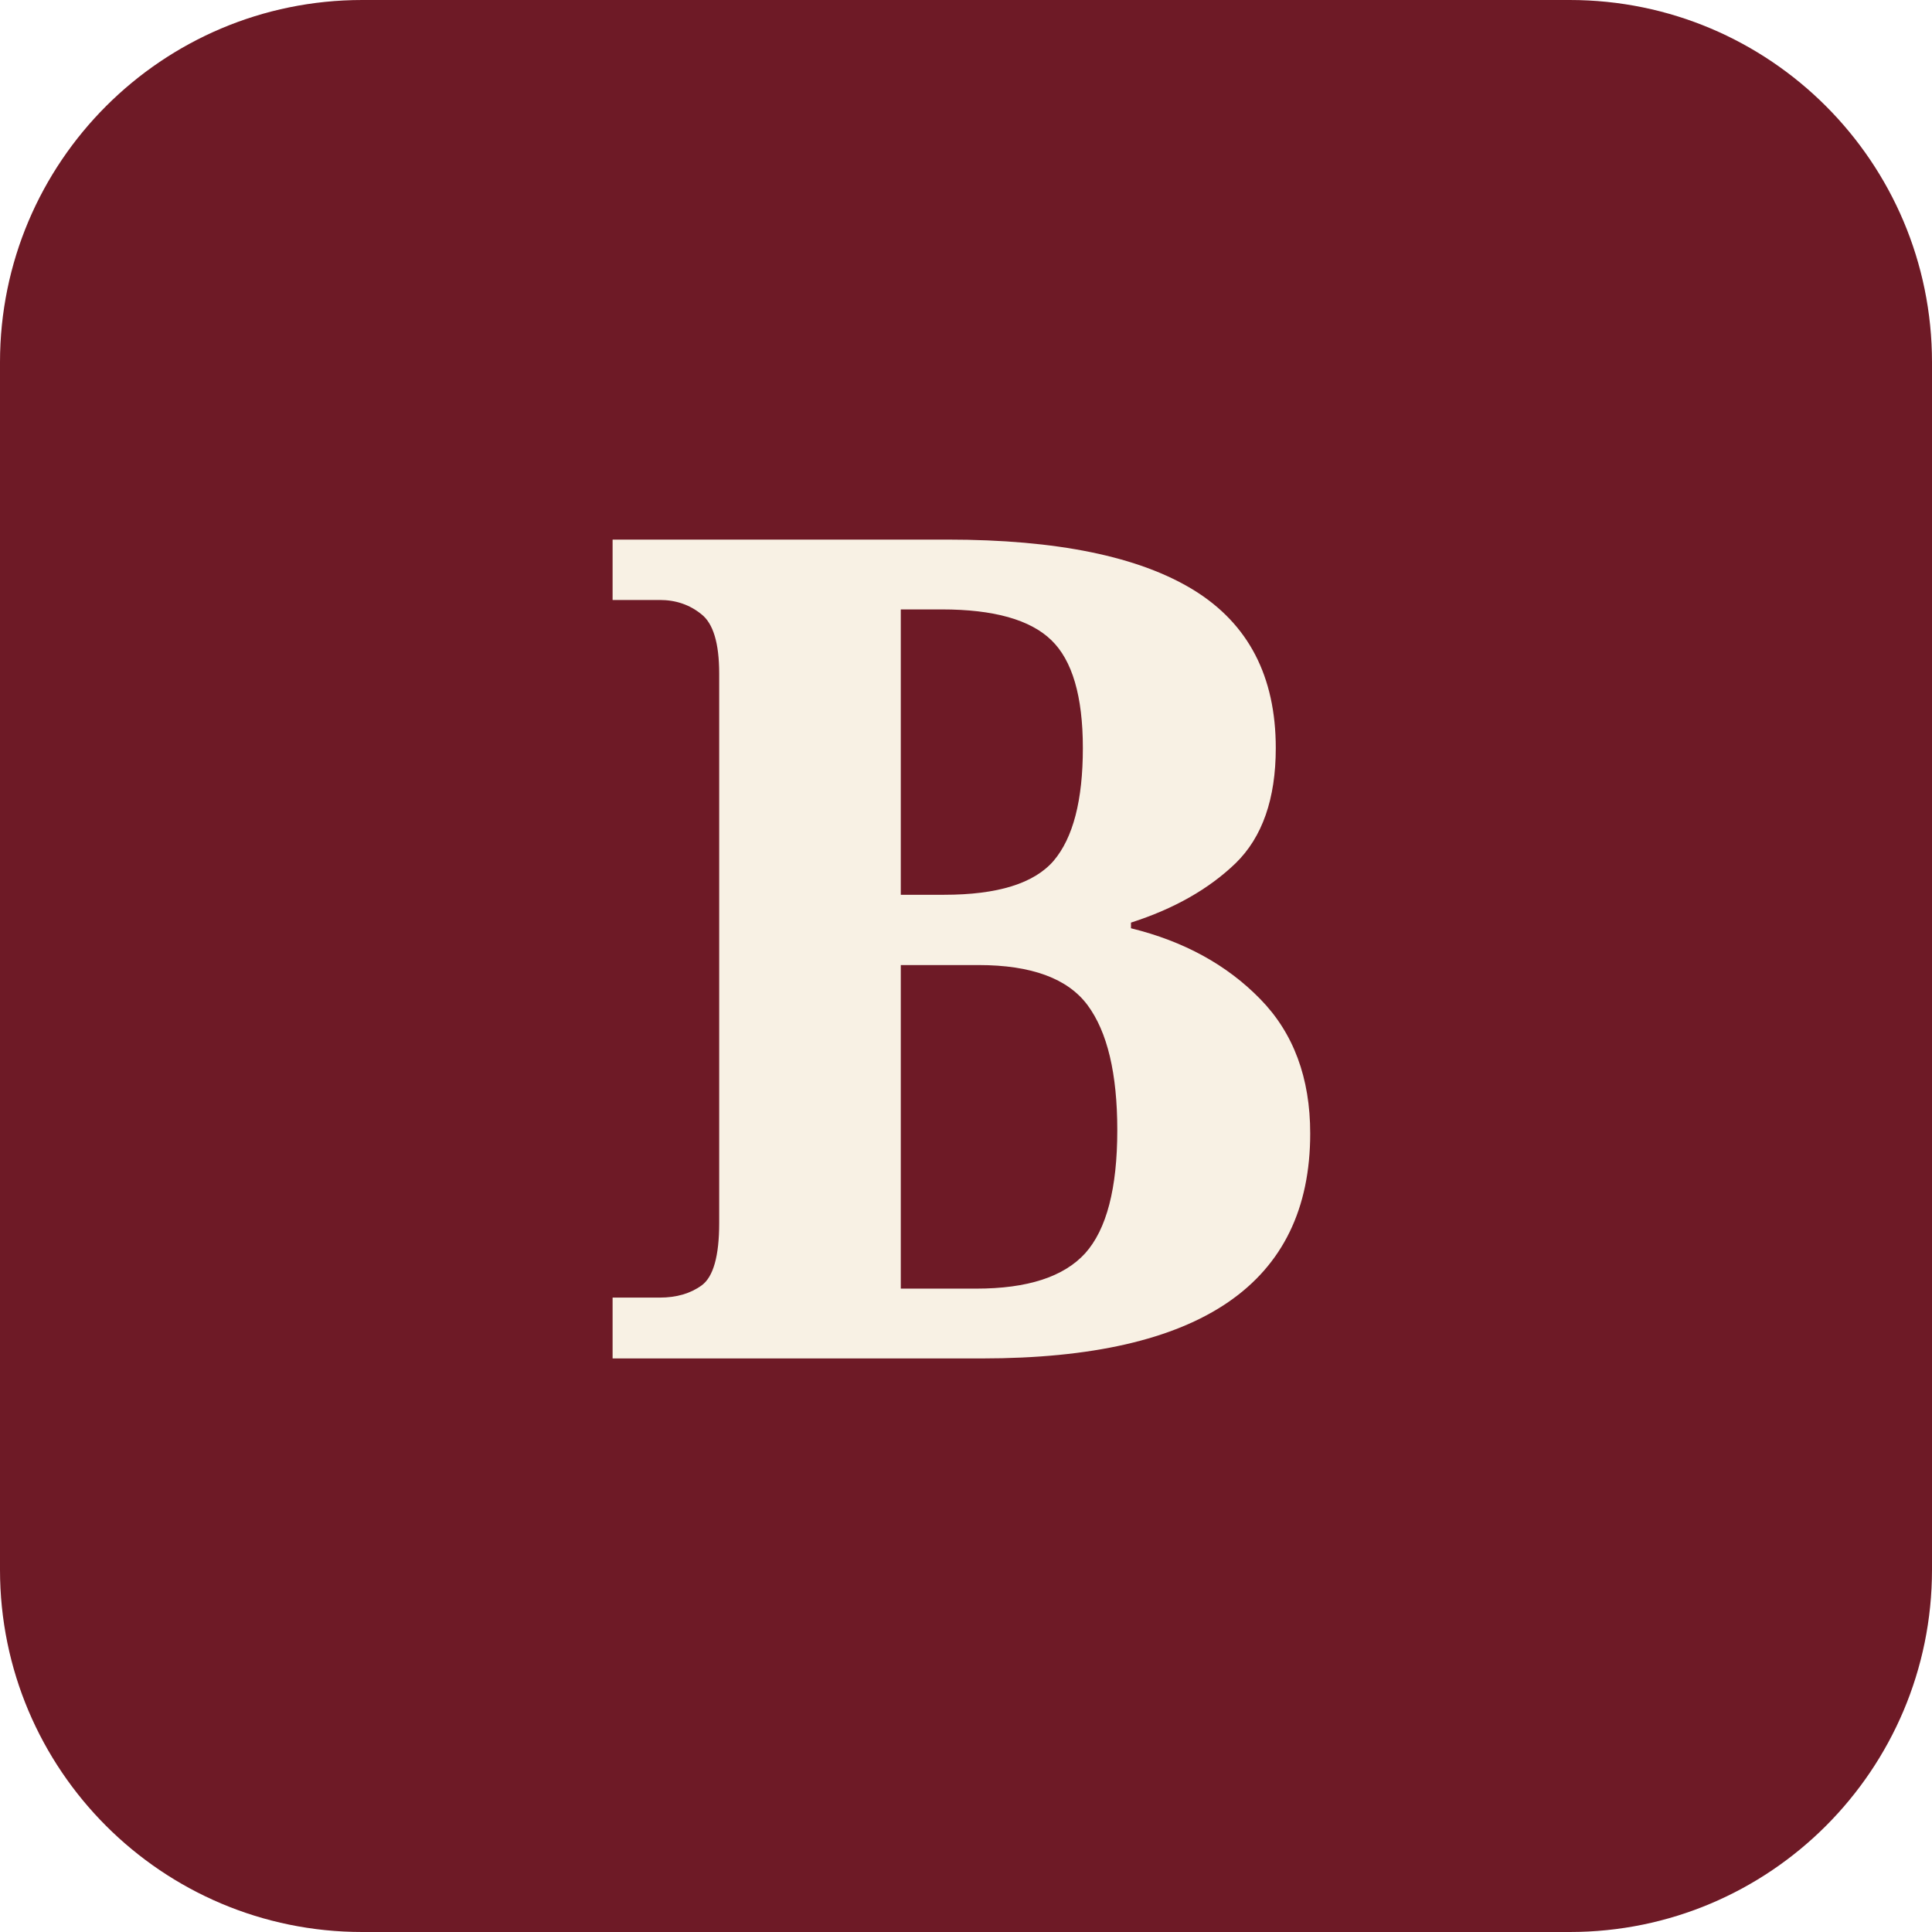
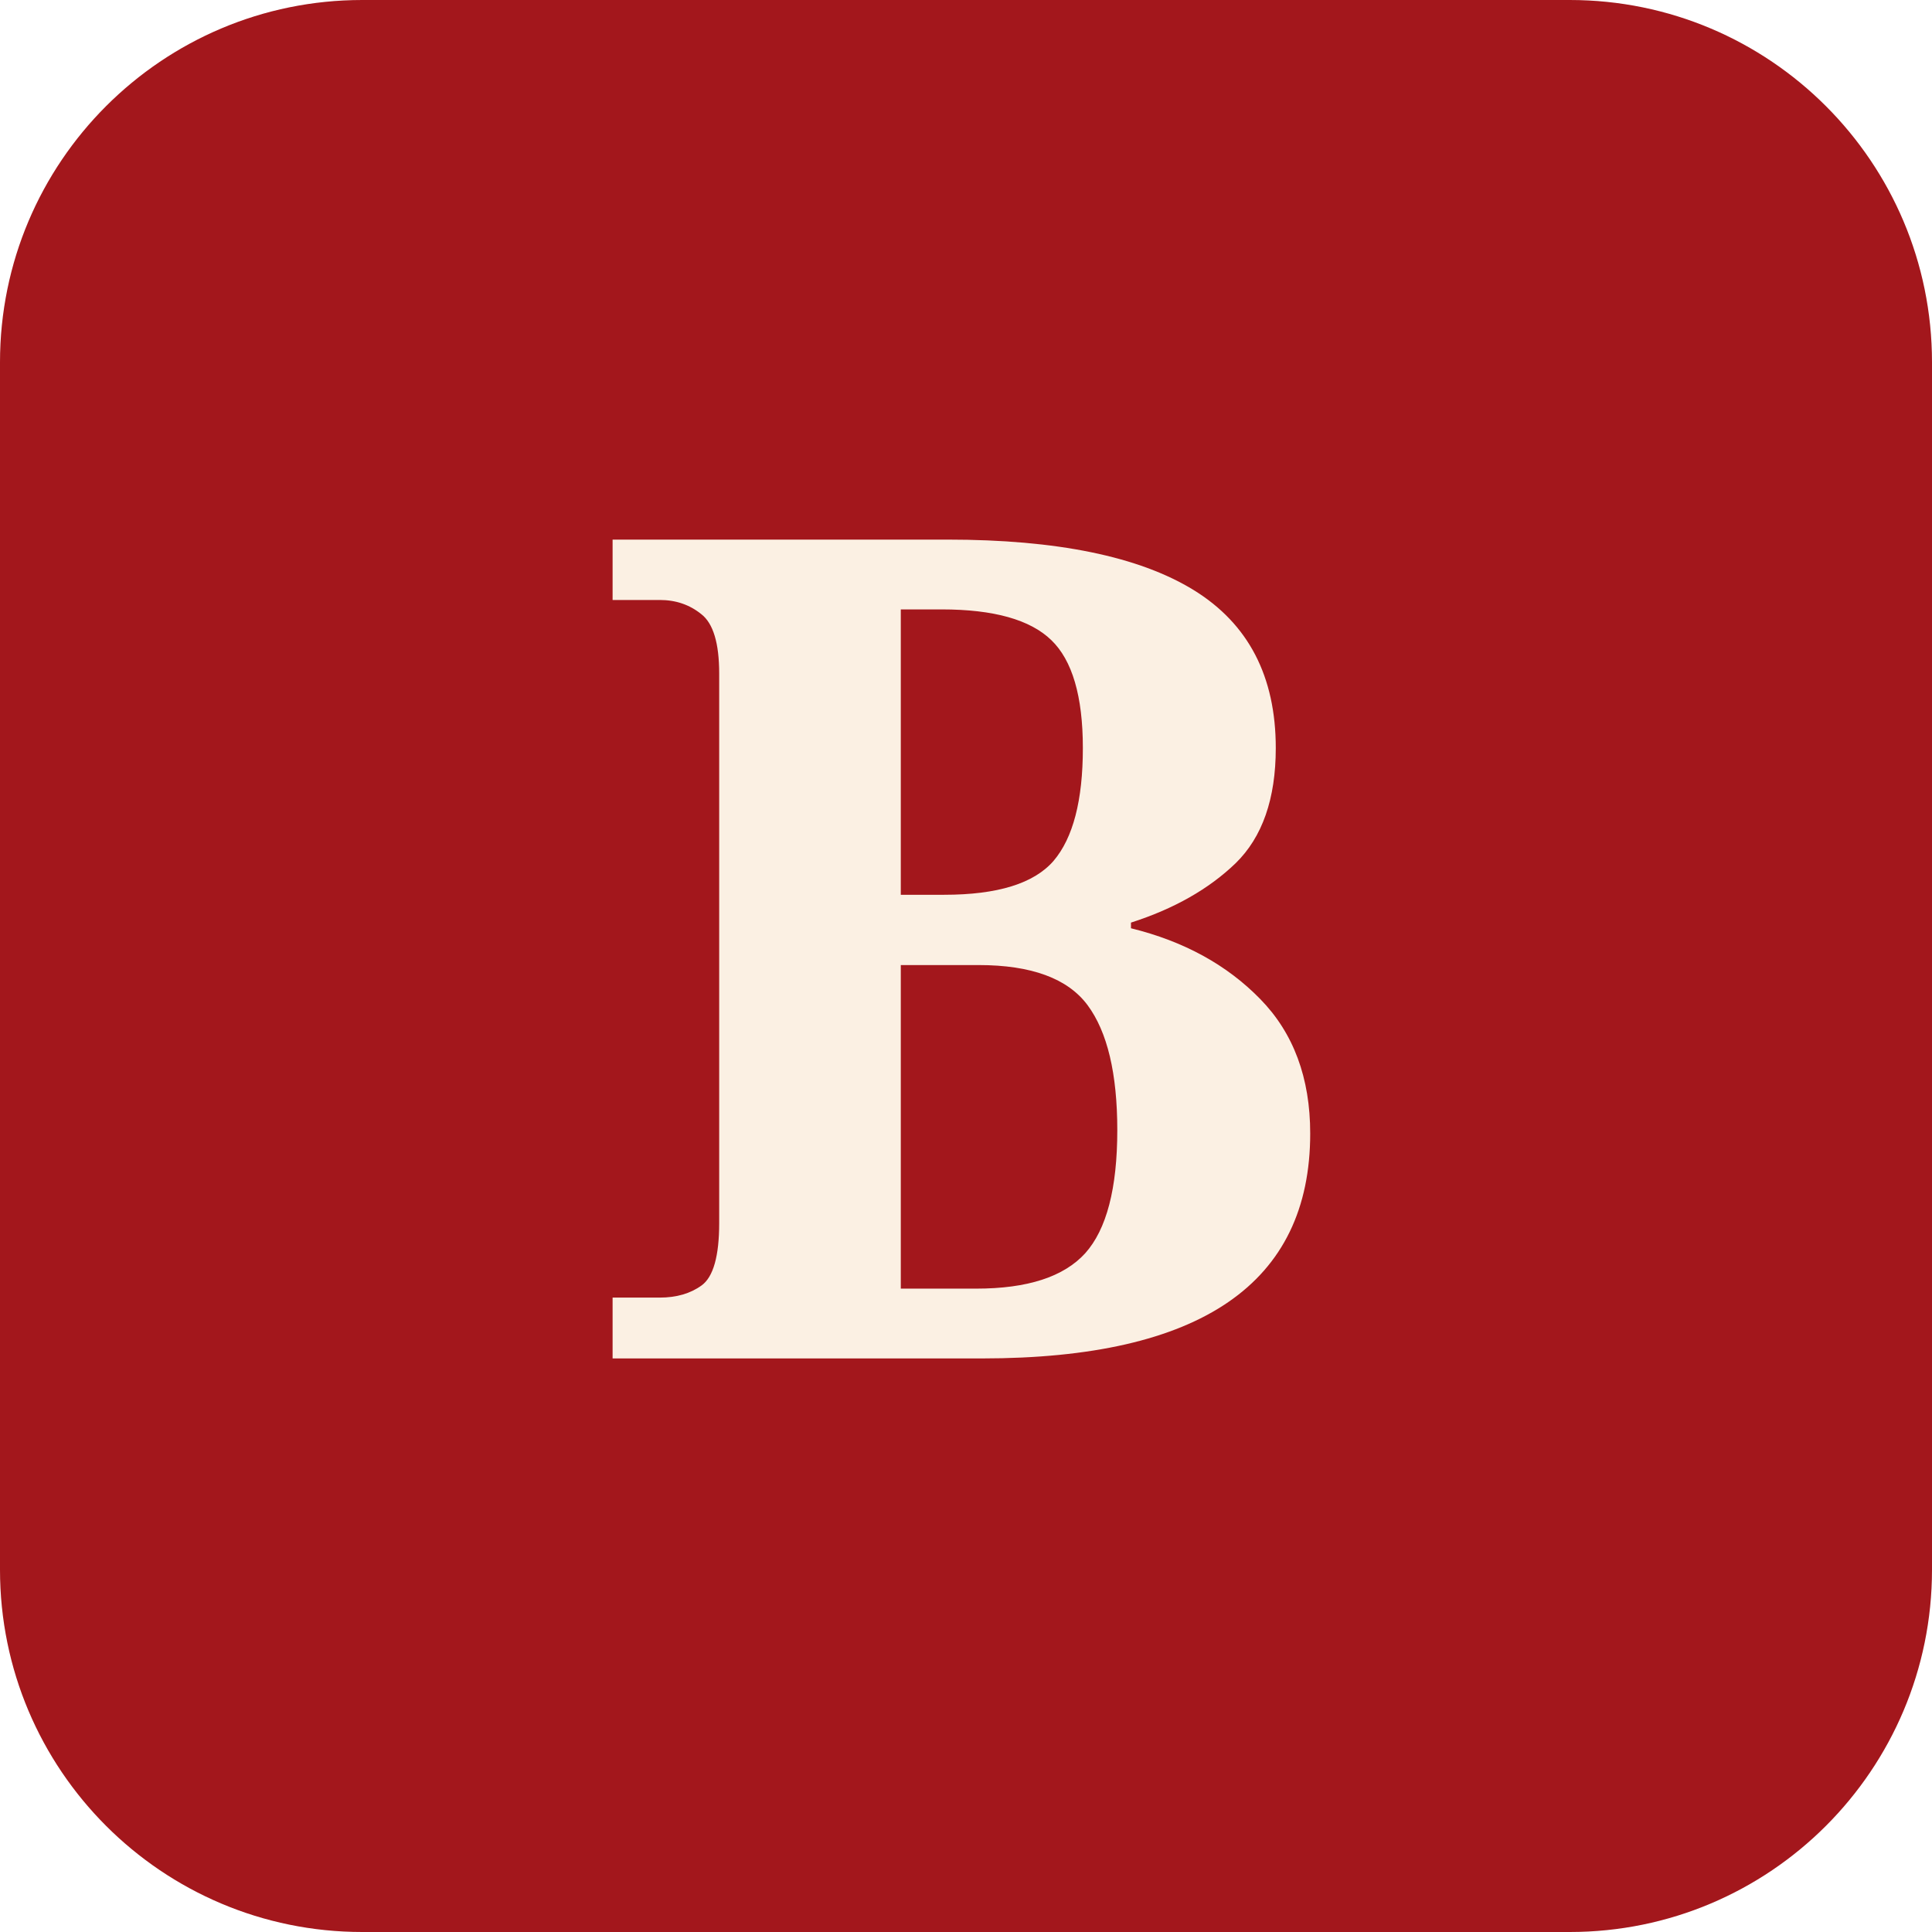
<svg xmlns="http://www.w3.org/2000/svg" viewBox="0 0 64 64">
-   <rect width="64" height="64" rx="12" fill="#6e1a26" />
-   <text x="32" y="45" font-family="Georgia,serif" font-size="38" font-weight="700" text-anchor="middle" fill="#f8f1e4">B</text>
+   <rect width="64" height="64" rx="12" fill="#a3171c" />
+   <text x="32" y="45" font-family="Georgia,serif" font-size="38" font-weight="700" text-anchor="middle" fill="#fbf0e3">B</text>
</svg>
